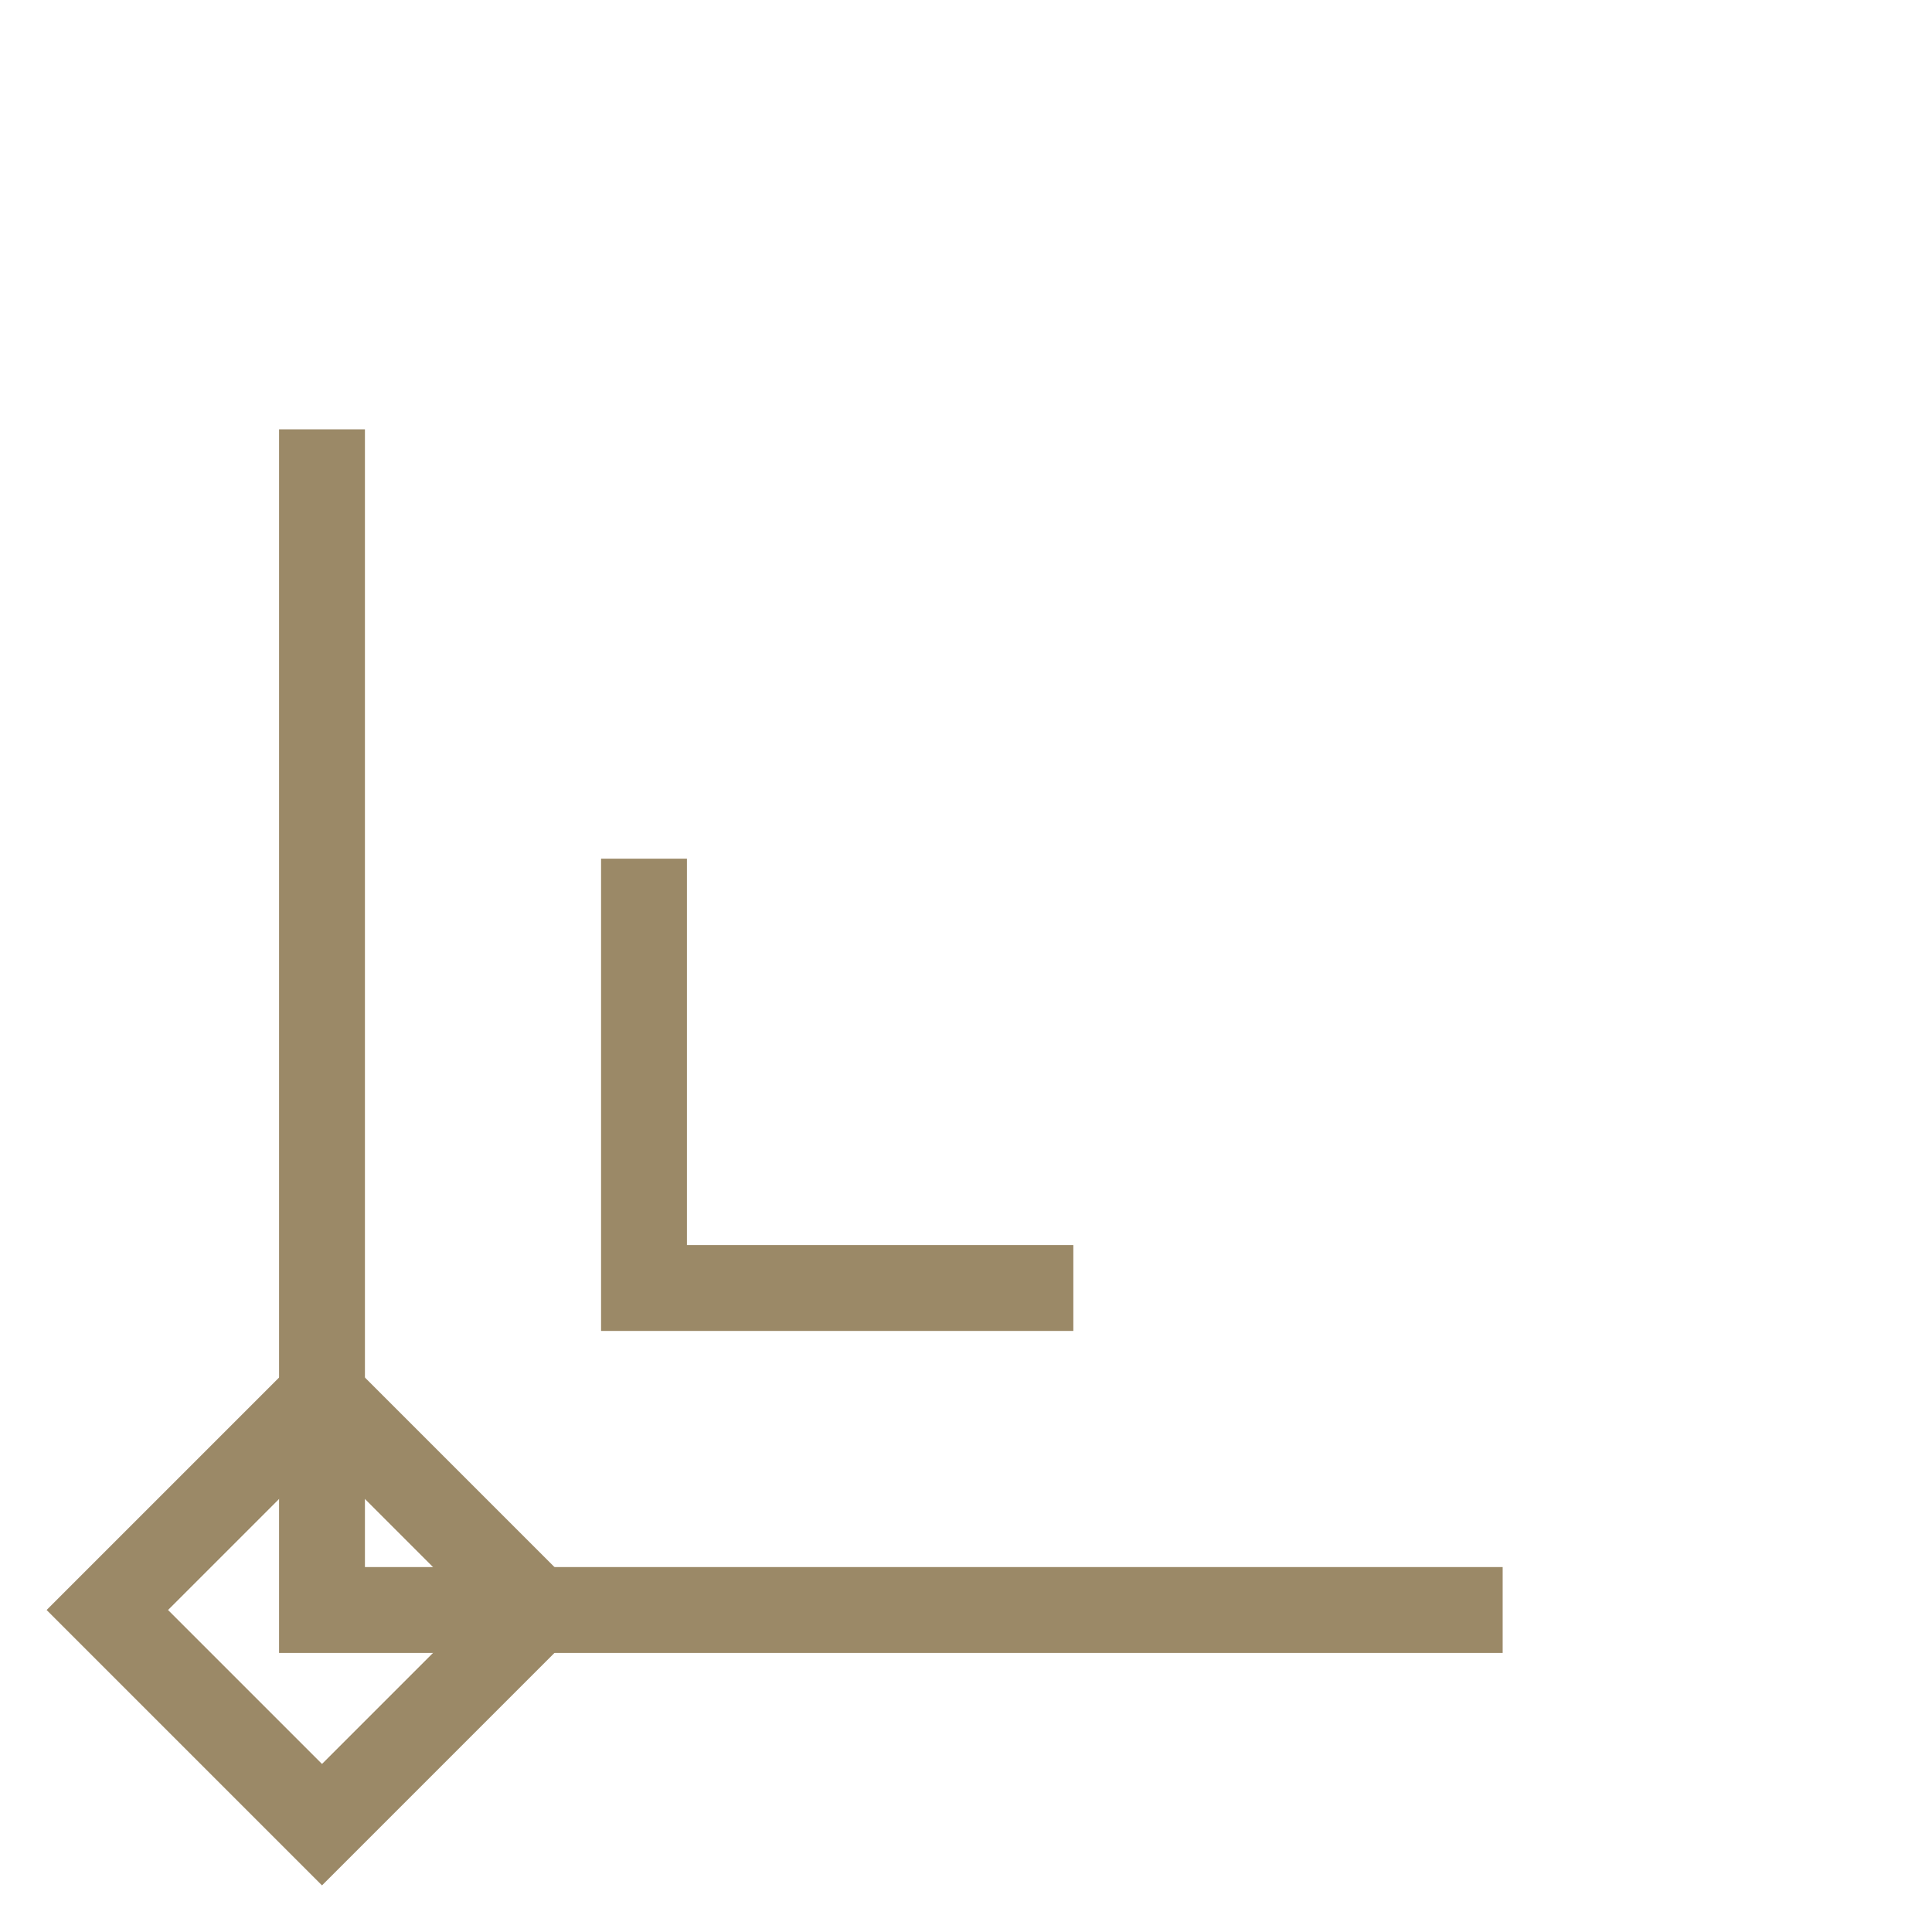
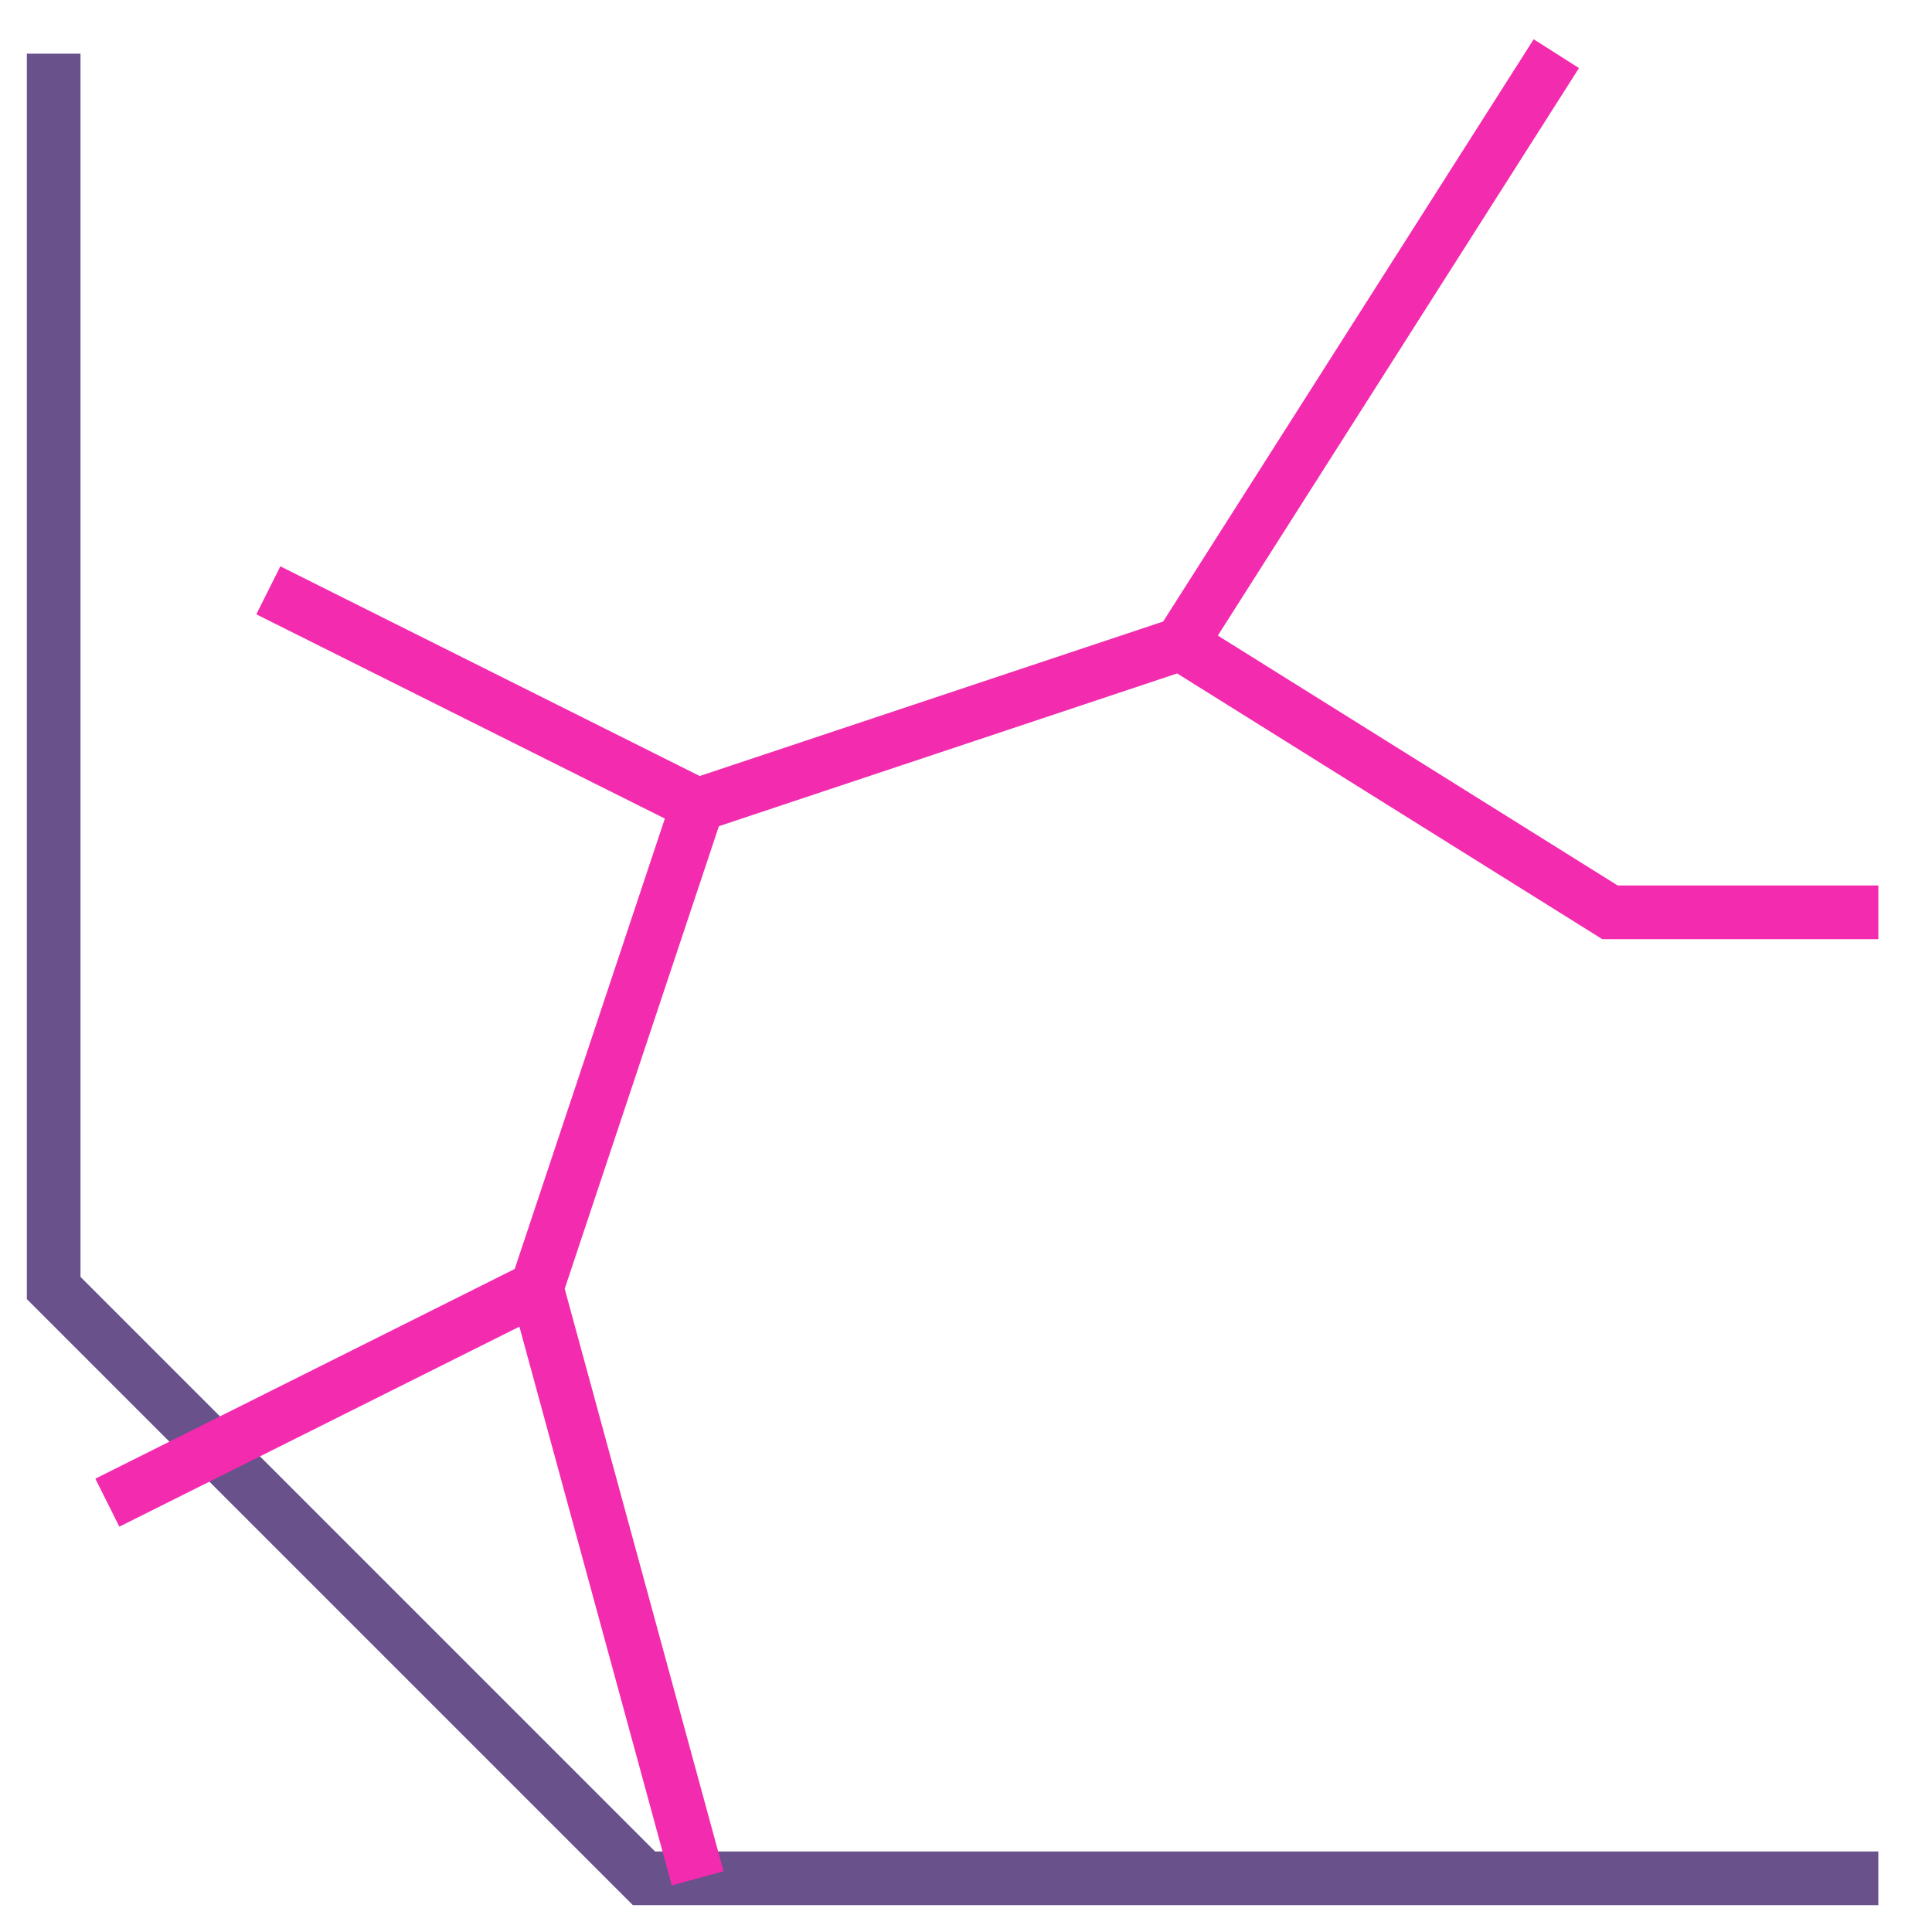
- <svg xmlns="http://www.w3.org/2000/svg" width="18" height="18" viewBox="0 0 18 18">
-   <g transform="translate(0 18) scale(1 -1)" stroke="#9b8967" stroke-width="0.8" fill="none">
-     <path d="M3 14V3H14 M6 10V6H10" />
-     <path d="M3 1L5 3L3 5L1 3Z" />
+ <svg xmlns="http://www.w3.org/2000/svg" width="36" height="36" viewBox="0 0 36 36">
+   <g transform="translate(0 36) scale(1 -1)" fill="none" stroke-width="1">
+     <path d="M1 35V12L12 1H35" stroke="#69518c" />
+     <path d="M2 8L10 12L13 21L22 24L29 35M13 21L5 25M22 24L30 19L35 19M10 12L13 1" stroke="#f32baf" />
  </g>
</svg>
